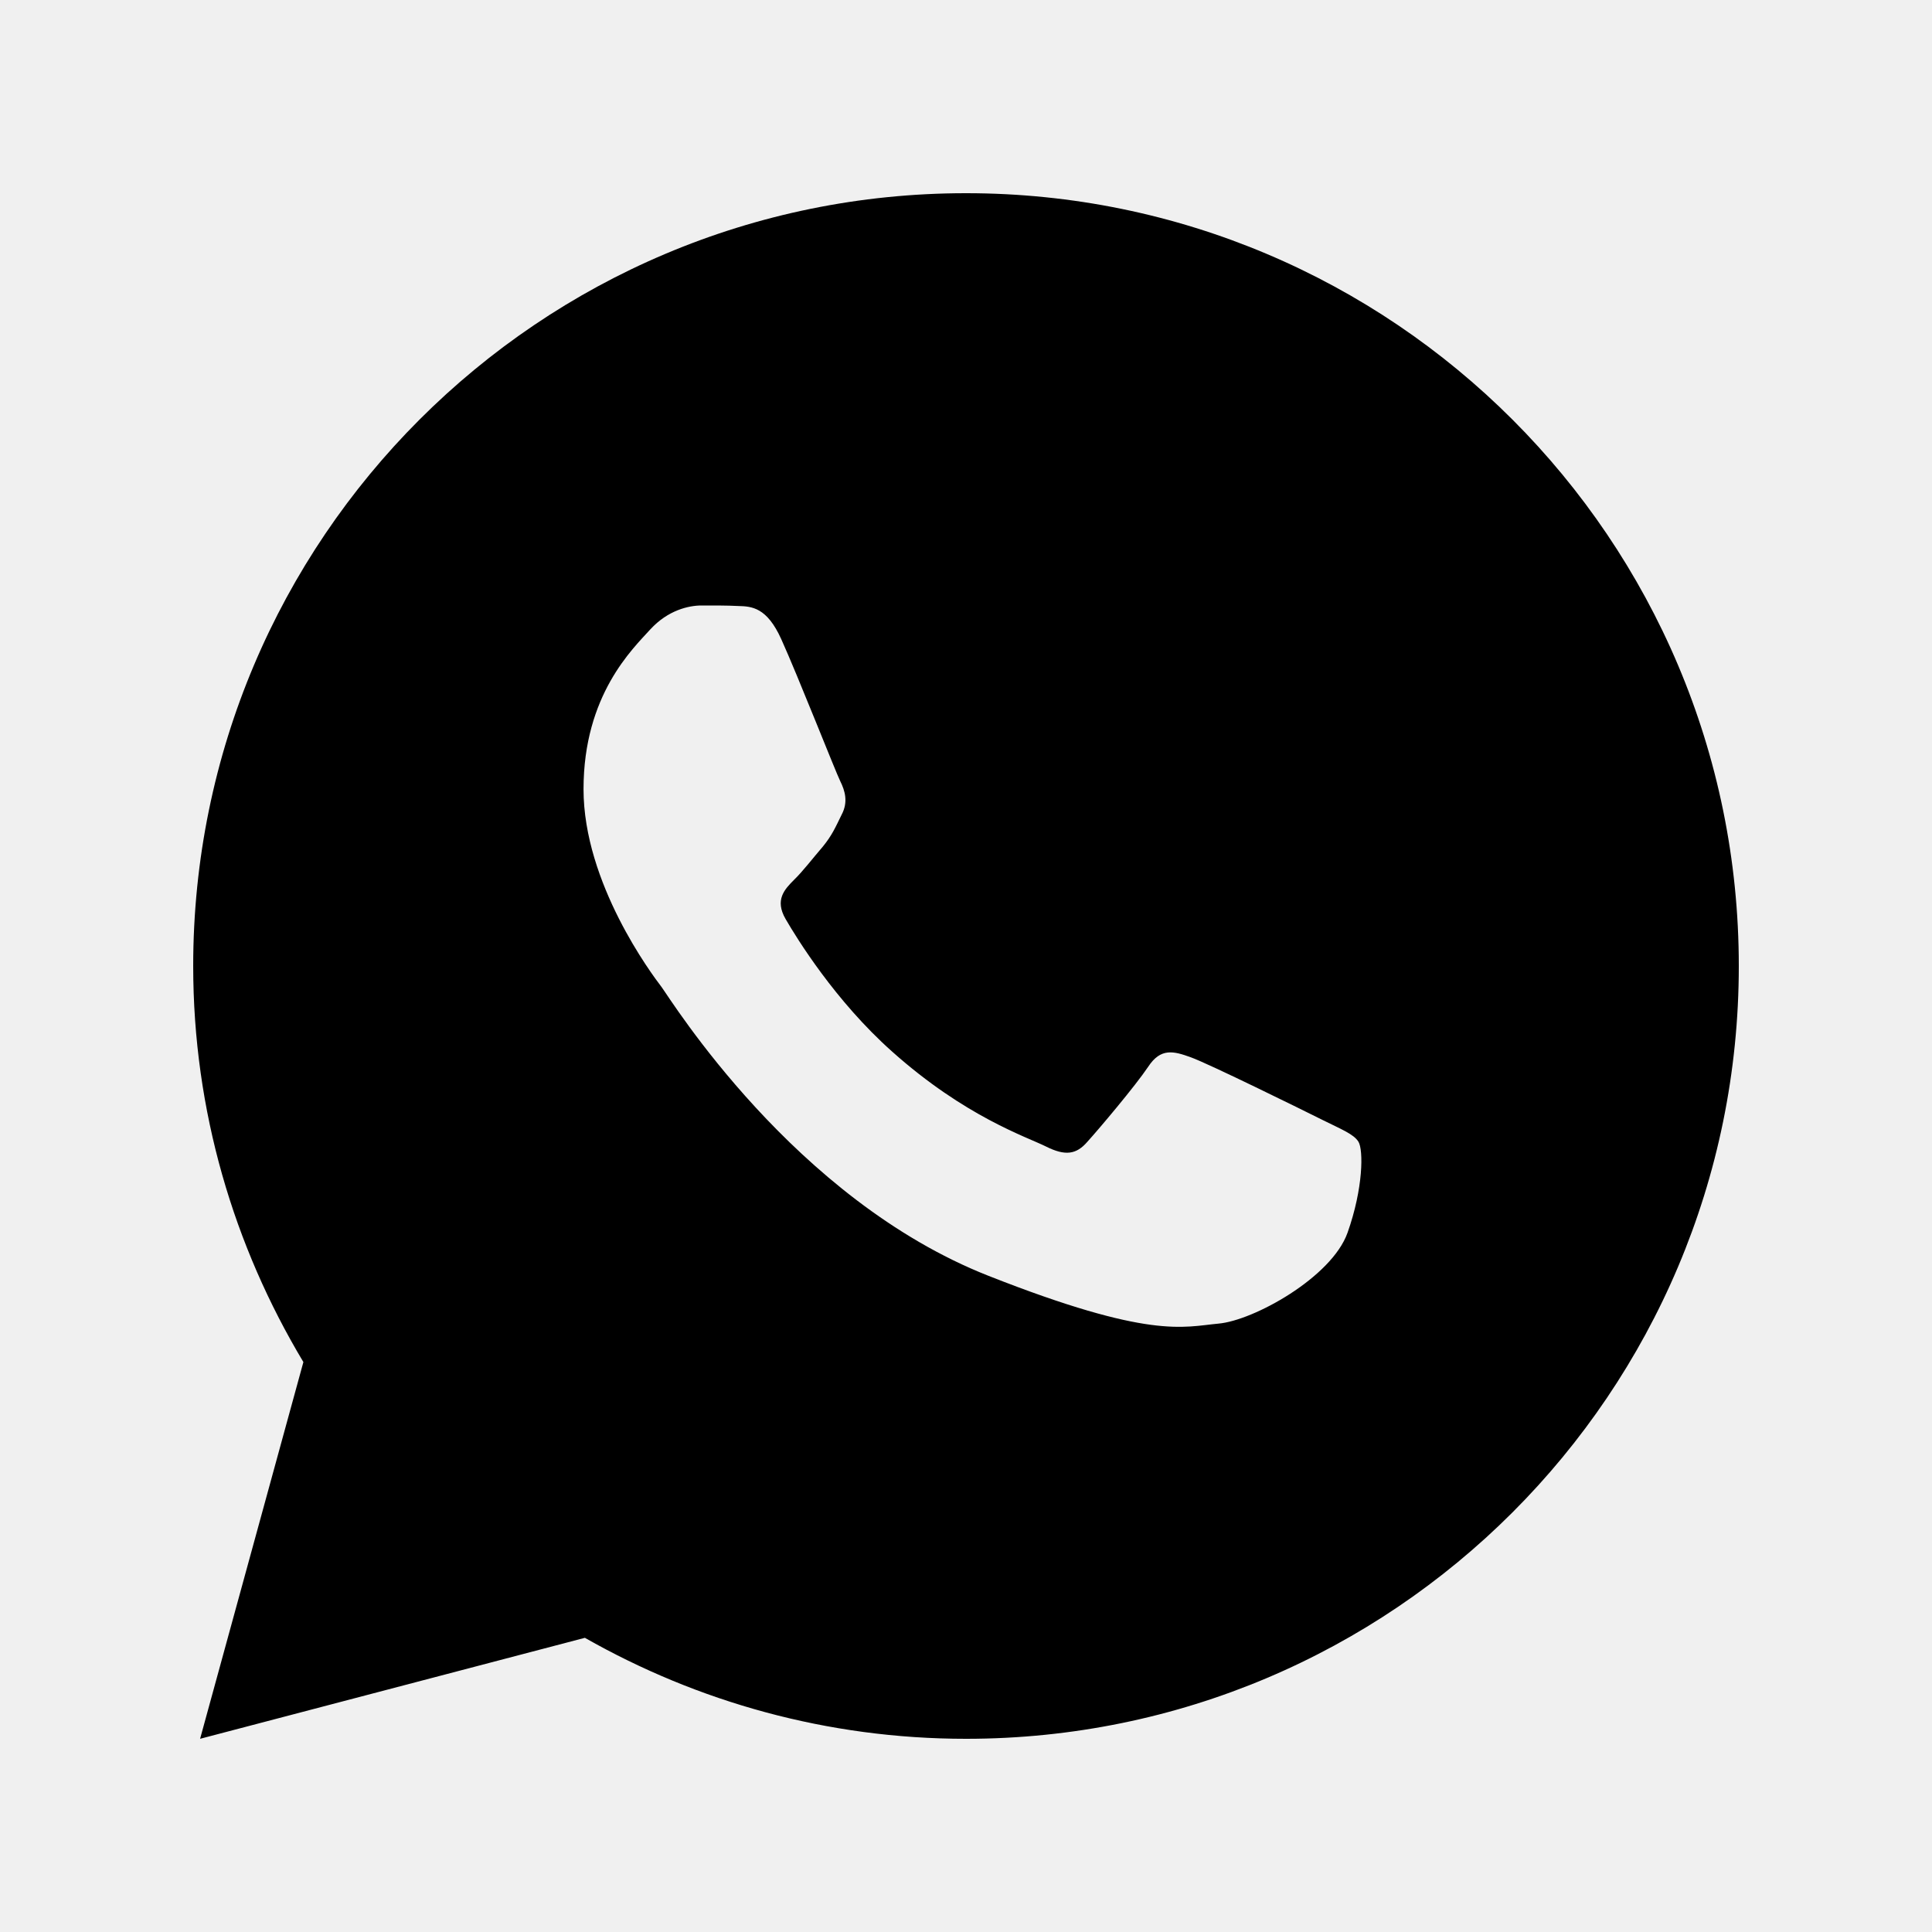
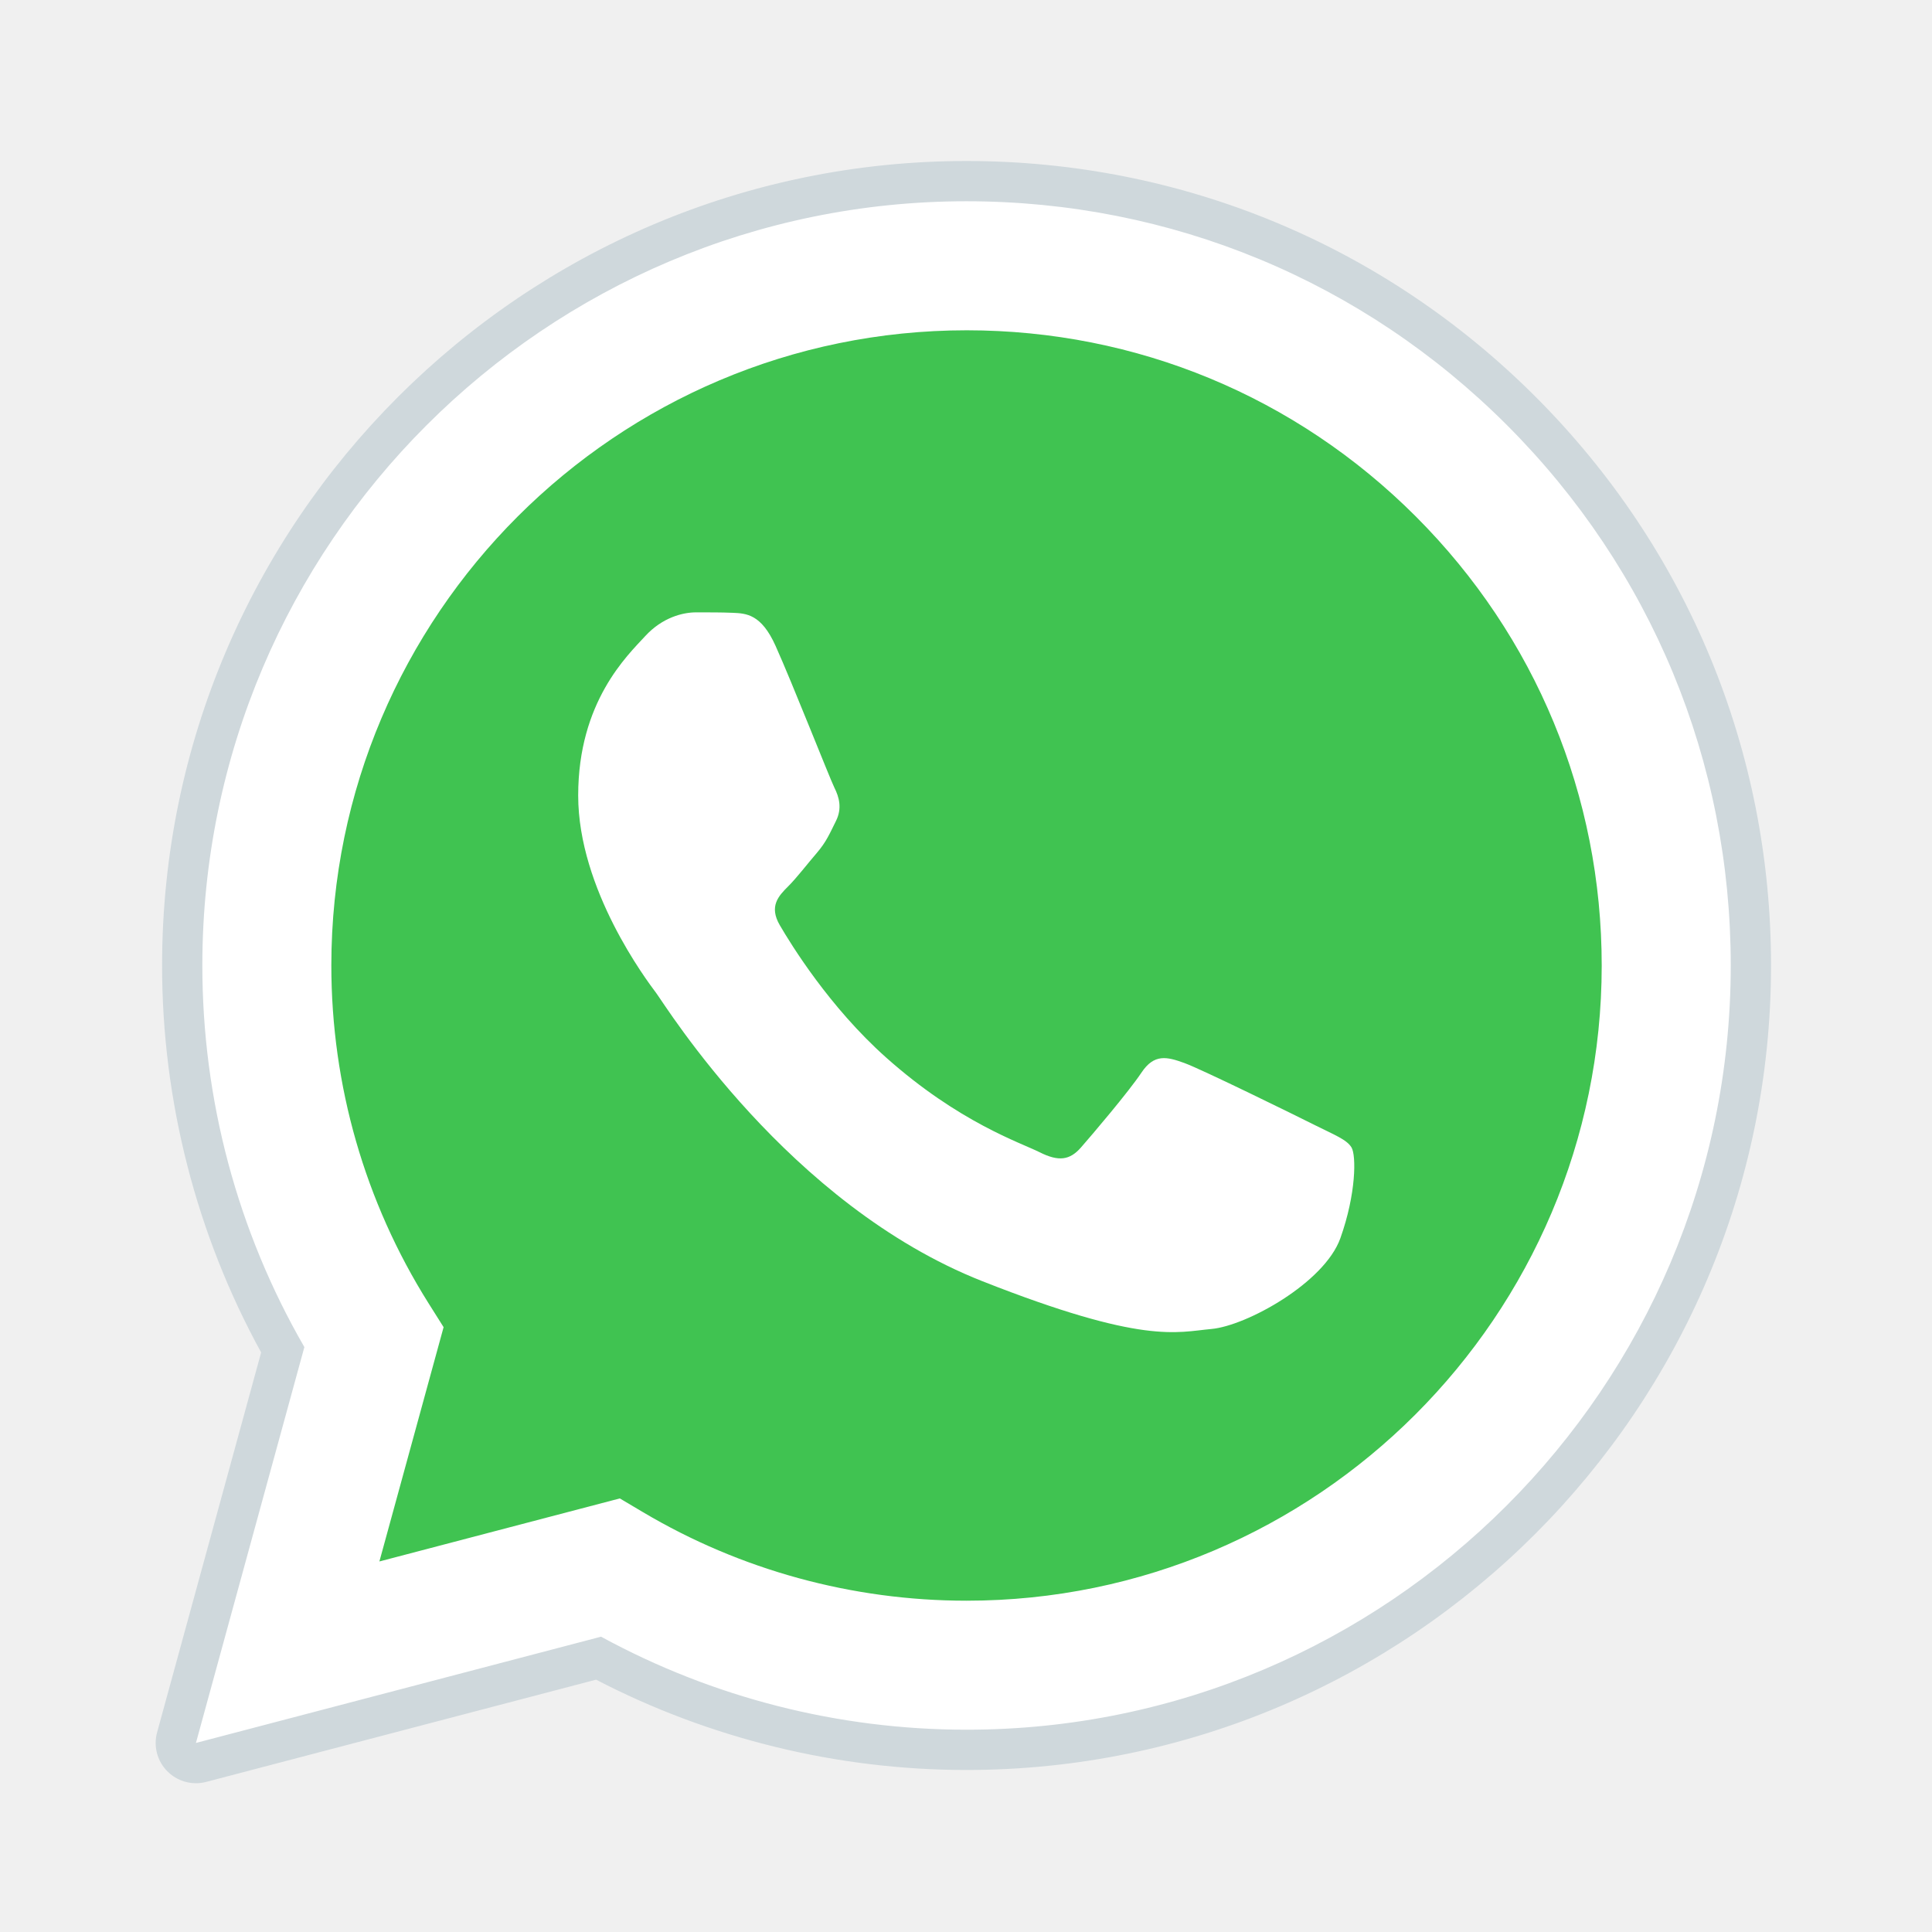
- <svg xmlns="http://www.w3.org/2000/svg" fill="#000000" viewBox="0 0 30 30" width="30px" height="30px">
-   <path d="M 15 3 C 8.373 3 3 8.373 3 15 C 3 17.251 3.632 19.35 4.711 21.15 L 3.107 27 L 9.082 25.432 C 10.829 26.425 12.846 27 15 27 C 21.627 27 27 21.627 27 15 C 27 8.373 21.627 3 15 3 z M 10.893 9.402 C 11.088 9.402 11.288 9.401 11.461 9.41 C 11.675 9.415 11.908 9.431 12.131 9.924 C 12.396 10.51 12.973 11.98 13.047 12.129 C 13.121 12.278 13.173 12.453 13.07 12.648 C 12.972 12.848 12.921 12.969 12.777 13.146 C 12.628 13.318 12.465 13.532 12.33 13.662 C 12.181 13.811 12.027 13.974 12.199 14.271 C 12.371 14.568 12.969 15.542 13.852 16.328 C 14.987 17.342 15.944 17.654 16.242 17.803 C 16.54 17.952 16.713 17.929 16.885 17.729 C 17.062 17.534 17.628 16.864 17.828 16.566 C 18.023 16.268 18.222 16.32 18.492 16.418 C 18.766 16.516 20.227 17.236 20.525 17.385 C 20.823 17.534 21.019 17.608 21.094 17.729 C 21.171 17.854 21.171 18.449 20.924 19.143 C 20.677 19.836 19.464 20.506 18.92 20.553 C 18.371 20.604 17.859 20.799 15.352 19.812 C 12.328 18.622 10.42 15.524 10.271 15.324 C 10.122 15.129 9.061 13.714 9.061 12.254 C 9.061 10.789 9.829 10.071 10.098 9.773 C 10.372 9.475 10.693 9.402 10.893 9.402 z" />
+ <svg xmlns="http://www.w3.org/2000/svg" viewBox="0 0 48 48" width="48px" height="48px" fill-rule="evenodd" clip-rule="evenodd">
+   <path fill="#fff" d="M4.868,43.303l2.694-9.835C5.9,30.59,5.026,27.324,5.027,23.979C5.032,13.514,13.548,5,24.014,5c5.079,0.002,9.845,1.979,13.43,5.566c3.584,3.588,5.558,8.356,5.556,13.428c-0.004,10.465-8.522,18.98-18.986,18.98c-0.001,0,0,0,0,0h-0.008c-3.177-0.001-6.3-0.798-9.073-2.311L4.868,43.303z" />
+   <path fill="#fff" d="M4.868,43.803c-0.132,0-0.26-0.052-0.355-0.148c-0.125-0.127-0.174-0.312-0.127-0.483l2.639-9.636c-1.636-2.906-2.499-6.206-2.497-9.556C4.532,13.238,13.273,4.5,24.014,4.5c5.21,0.002,10.105,2.031,13.784,5.713c3.679,3.683,5.704,8.577,5.702,13.781c-0.004,10.741-8.746,19.48-19.486,19.48c-3.189-0.001-6.344-0.788-9.144-2.277l-9.875,2.589C4.953,43.798,4.911,43.803,4.868,43.803z" />
+   <path fill="#cfd8dc" d="M24.014,5c5.079,0.002,9.845,1.979,13.43,5.566c3.584,3.588,5.558,8.356,5.556,13.428c-0.004,10.465-8.522,18.98-18.986,18.98h-0.008c-3.177-0.001-6.3-0.798-9.073-2.311L4.868,43.303l2.694-9.835C5.9,30.59,5.026,27.324,5.027,23.979C5.032,13.514,13.548,5,24.014,5 M24.014,42.974C24.014,42.974,24.014,42.974,24.014,42.974C24.014,42.974,24.014,42.974,24.014,42.974 M24.014,42.974C24.014,42.974,24.014,42.974,24.014,42.974C24.014,42.974,24.014,42.974,24.014,42.974 M24.014,4C24.014,4,24.014,4,24.014,4C12.998,4,4.032,12.962,4.027,23.979c-0.001,3.367,0.849,6.685,2.461,9.622l-2.585,9.439c-0.094,0.345,0.002,0.713,0.254,0.967c0.19,0.192,0.447,0.297,0.711,0.297c0.085,0,0.17-0.011,0.254-0.033l9.687-2.54c2.828,1.468,5.998,2.243,9.197,2.244c11.024,0,19.99-8.963,19.995-19.98c0.002-5.339-2.075-10.359-5.848-14.135C34.378,6.083,29.357,4.002,24.014,4L24.014,4z" />
+   <path fill="#40c351" d="M35.176,12.832c-2.98-2.982-6.941-4.625-11.157-4.626c-8.704,0-15.783,7.076-15.787,15.774c-0.001,2.981,0.833,5.883,2.413,8.396l0.376,0.597l-1.595,5.821l5.973-1.566l0.577,0.342c2.422,1.438,5.2,2.198,8.032,2.199h0.006c8.698,0,15.777-7.077,15.78-15.776C39.795,19.778,38.156,15.814,35.176,12.832z" />
+   <path fill="#fff" fill-rule="evenodd" d="M19.268,16.045c-0.355-0.79-0.729-0.806-1.068-0.82c-0.277-0.012-0.593-0.011-0.909-0.011c-0.316,0-0.83,0.119-1.265,0.594c-0.435,0.475-1.661,1.622-1.661,3.956c0,2.334,1.7,4.59,1.937,4.906c0.237,0.316,3.282,5.259,8.104,7.161c4.007,1.58,4.823,1.266,5.693,1.187c0.87-0.079,2.807-1.147,3.202-2.255c0.395-1.108,0.395-2.057,0.277-2.255c-0.119-0.198-0.435-0.316-0.909-0.554s-2.807-1.385-3.242-1.543c-0.435-0.158-0.751-0.237-1.068,0.238c-0.316,0.474-1.225,1.543-1.502,1.859c-0.277,0.317-0.554,0.357-1.028,0.119c-0.474-0.238-2.002-0.738-3.815-2.354c-1.41-1.257-2.362-2.81-2.639-3.285c-0.277-0.474-0.03-0.731,0.208-0.968c0.213-0.213,0.474-0.554,0.712-0.831c0.237-0.277,0.316-0.475,0.474-0.791c0.158-0.317,0.079-0.594-0.04-0.831C20.612,19.329,19.69,16.983,19.268,16.045z" clip-rule="evenodd" />
</svg>
